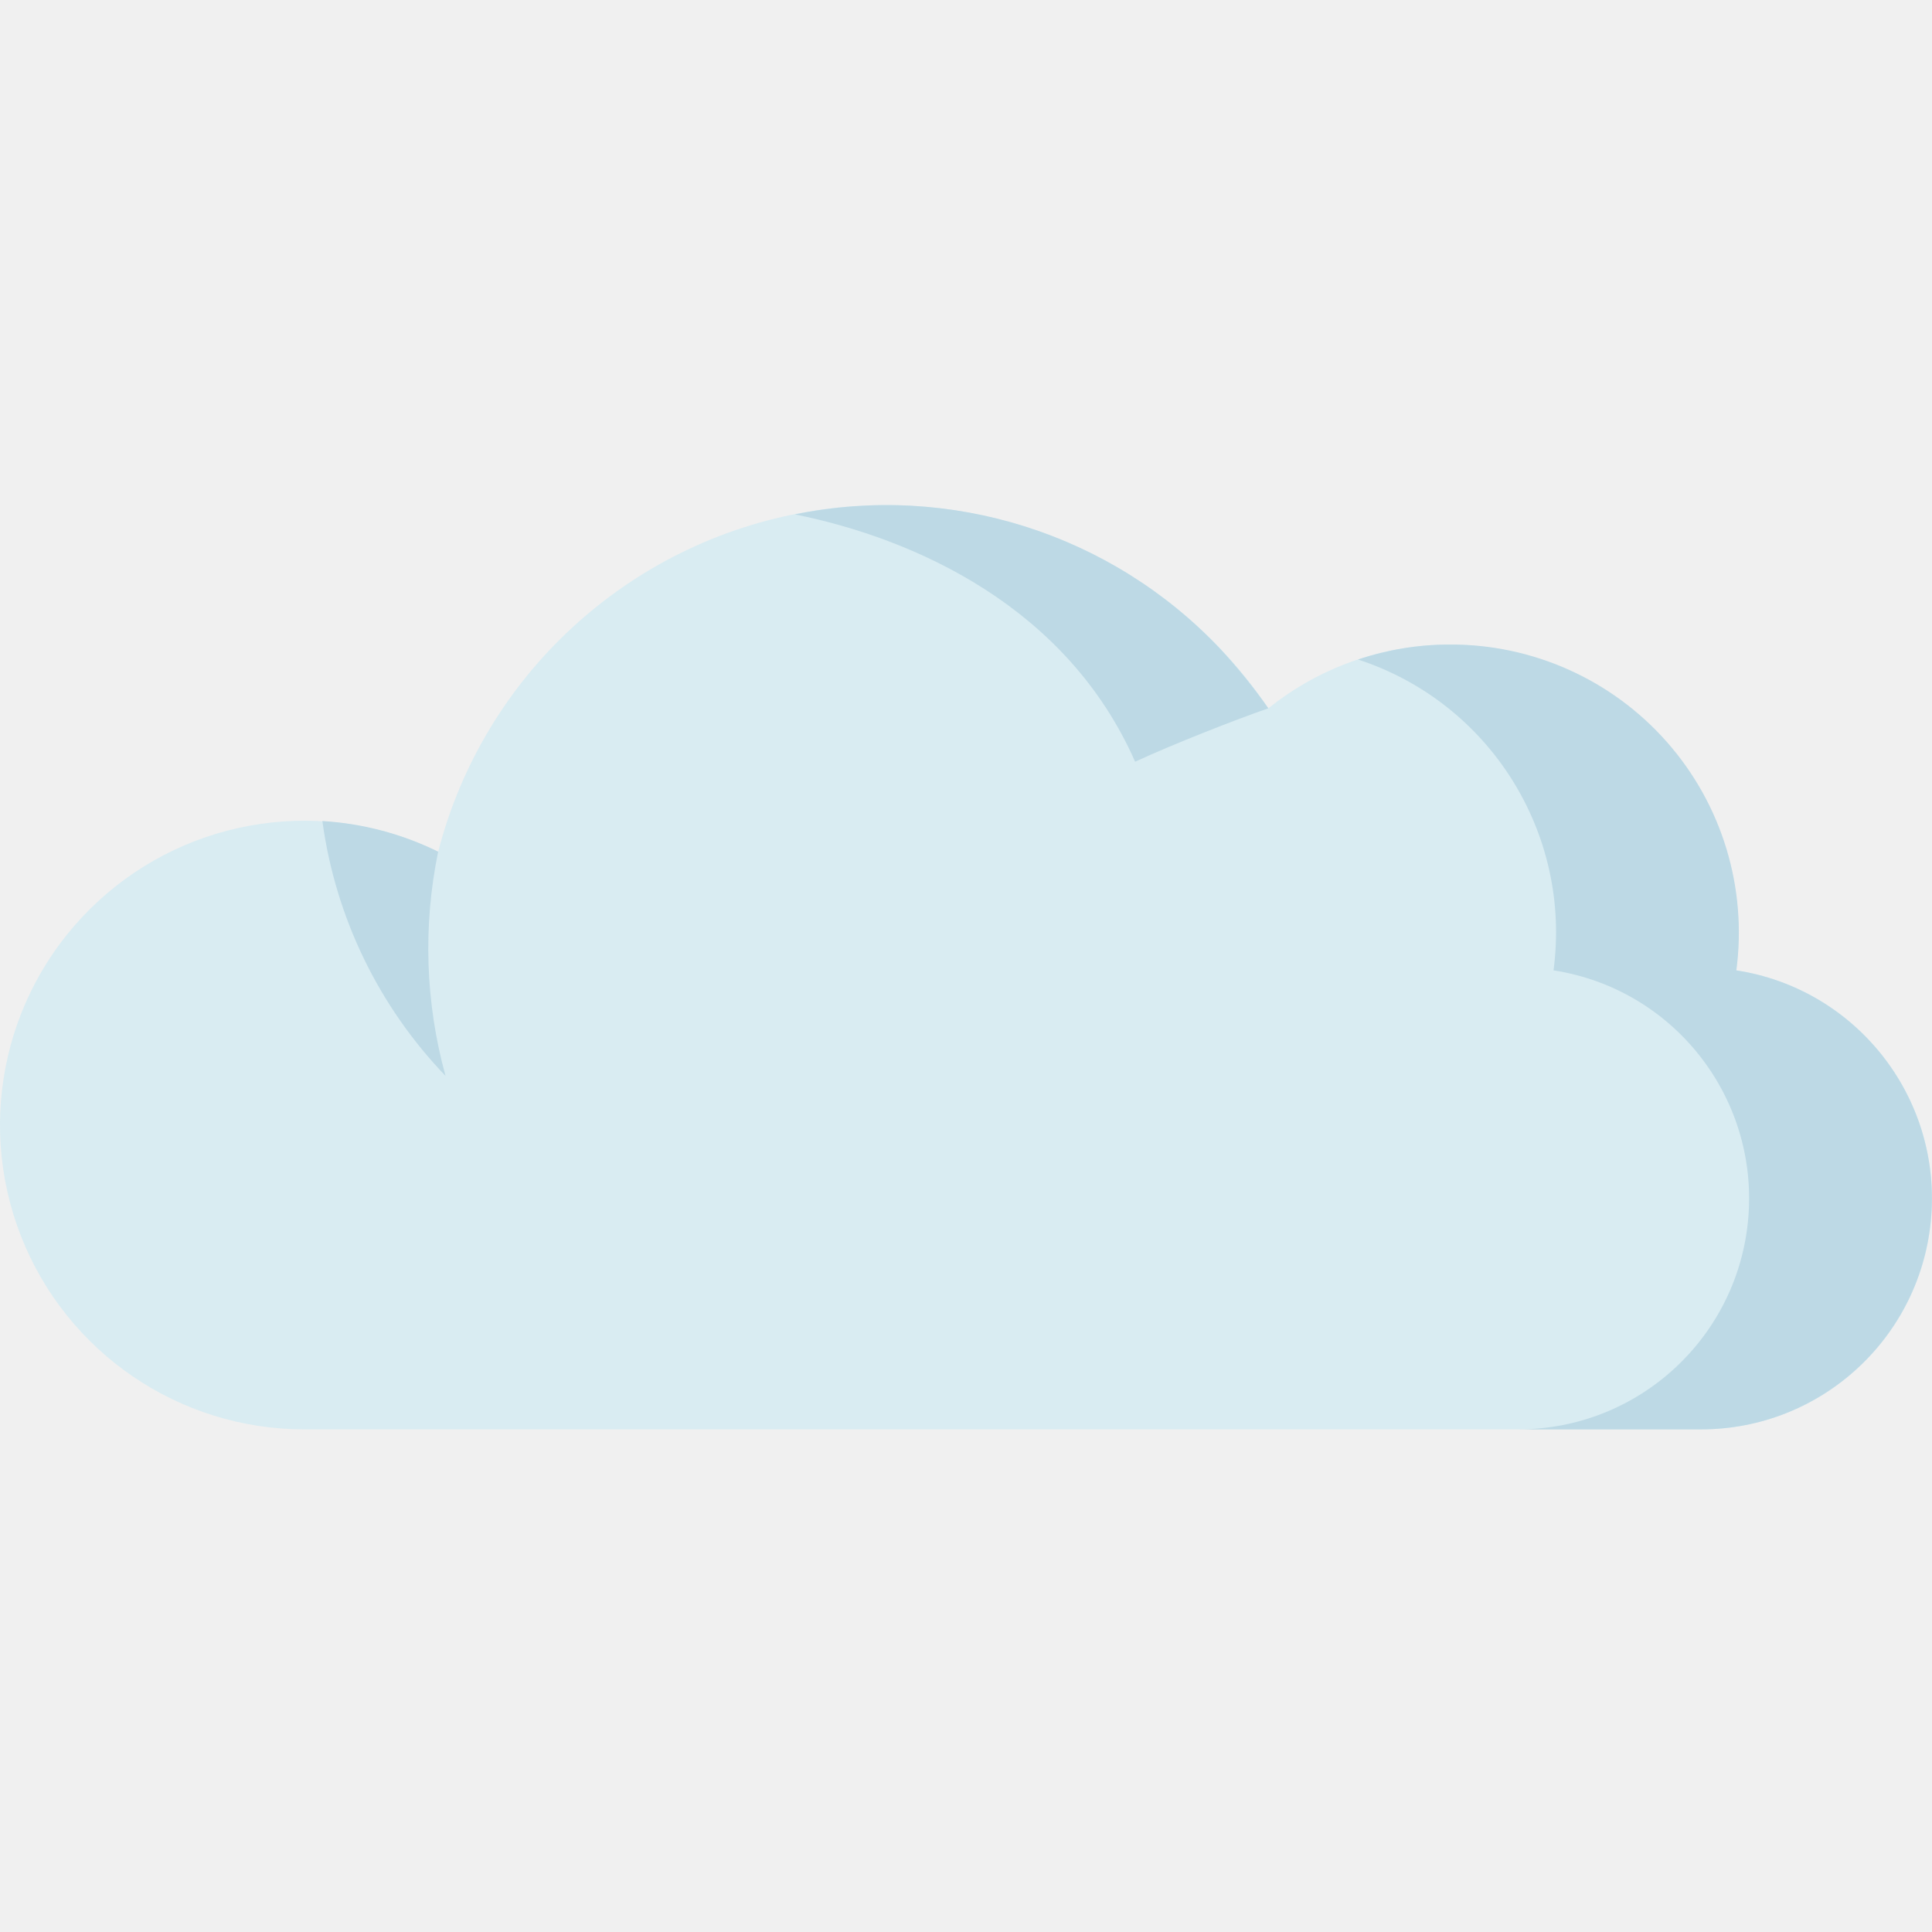
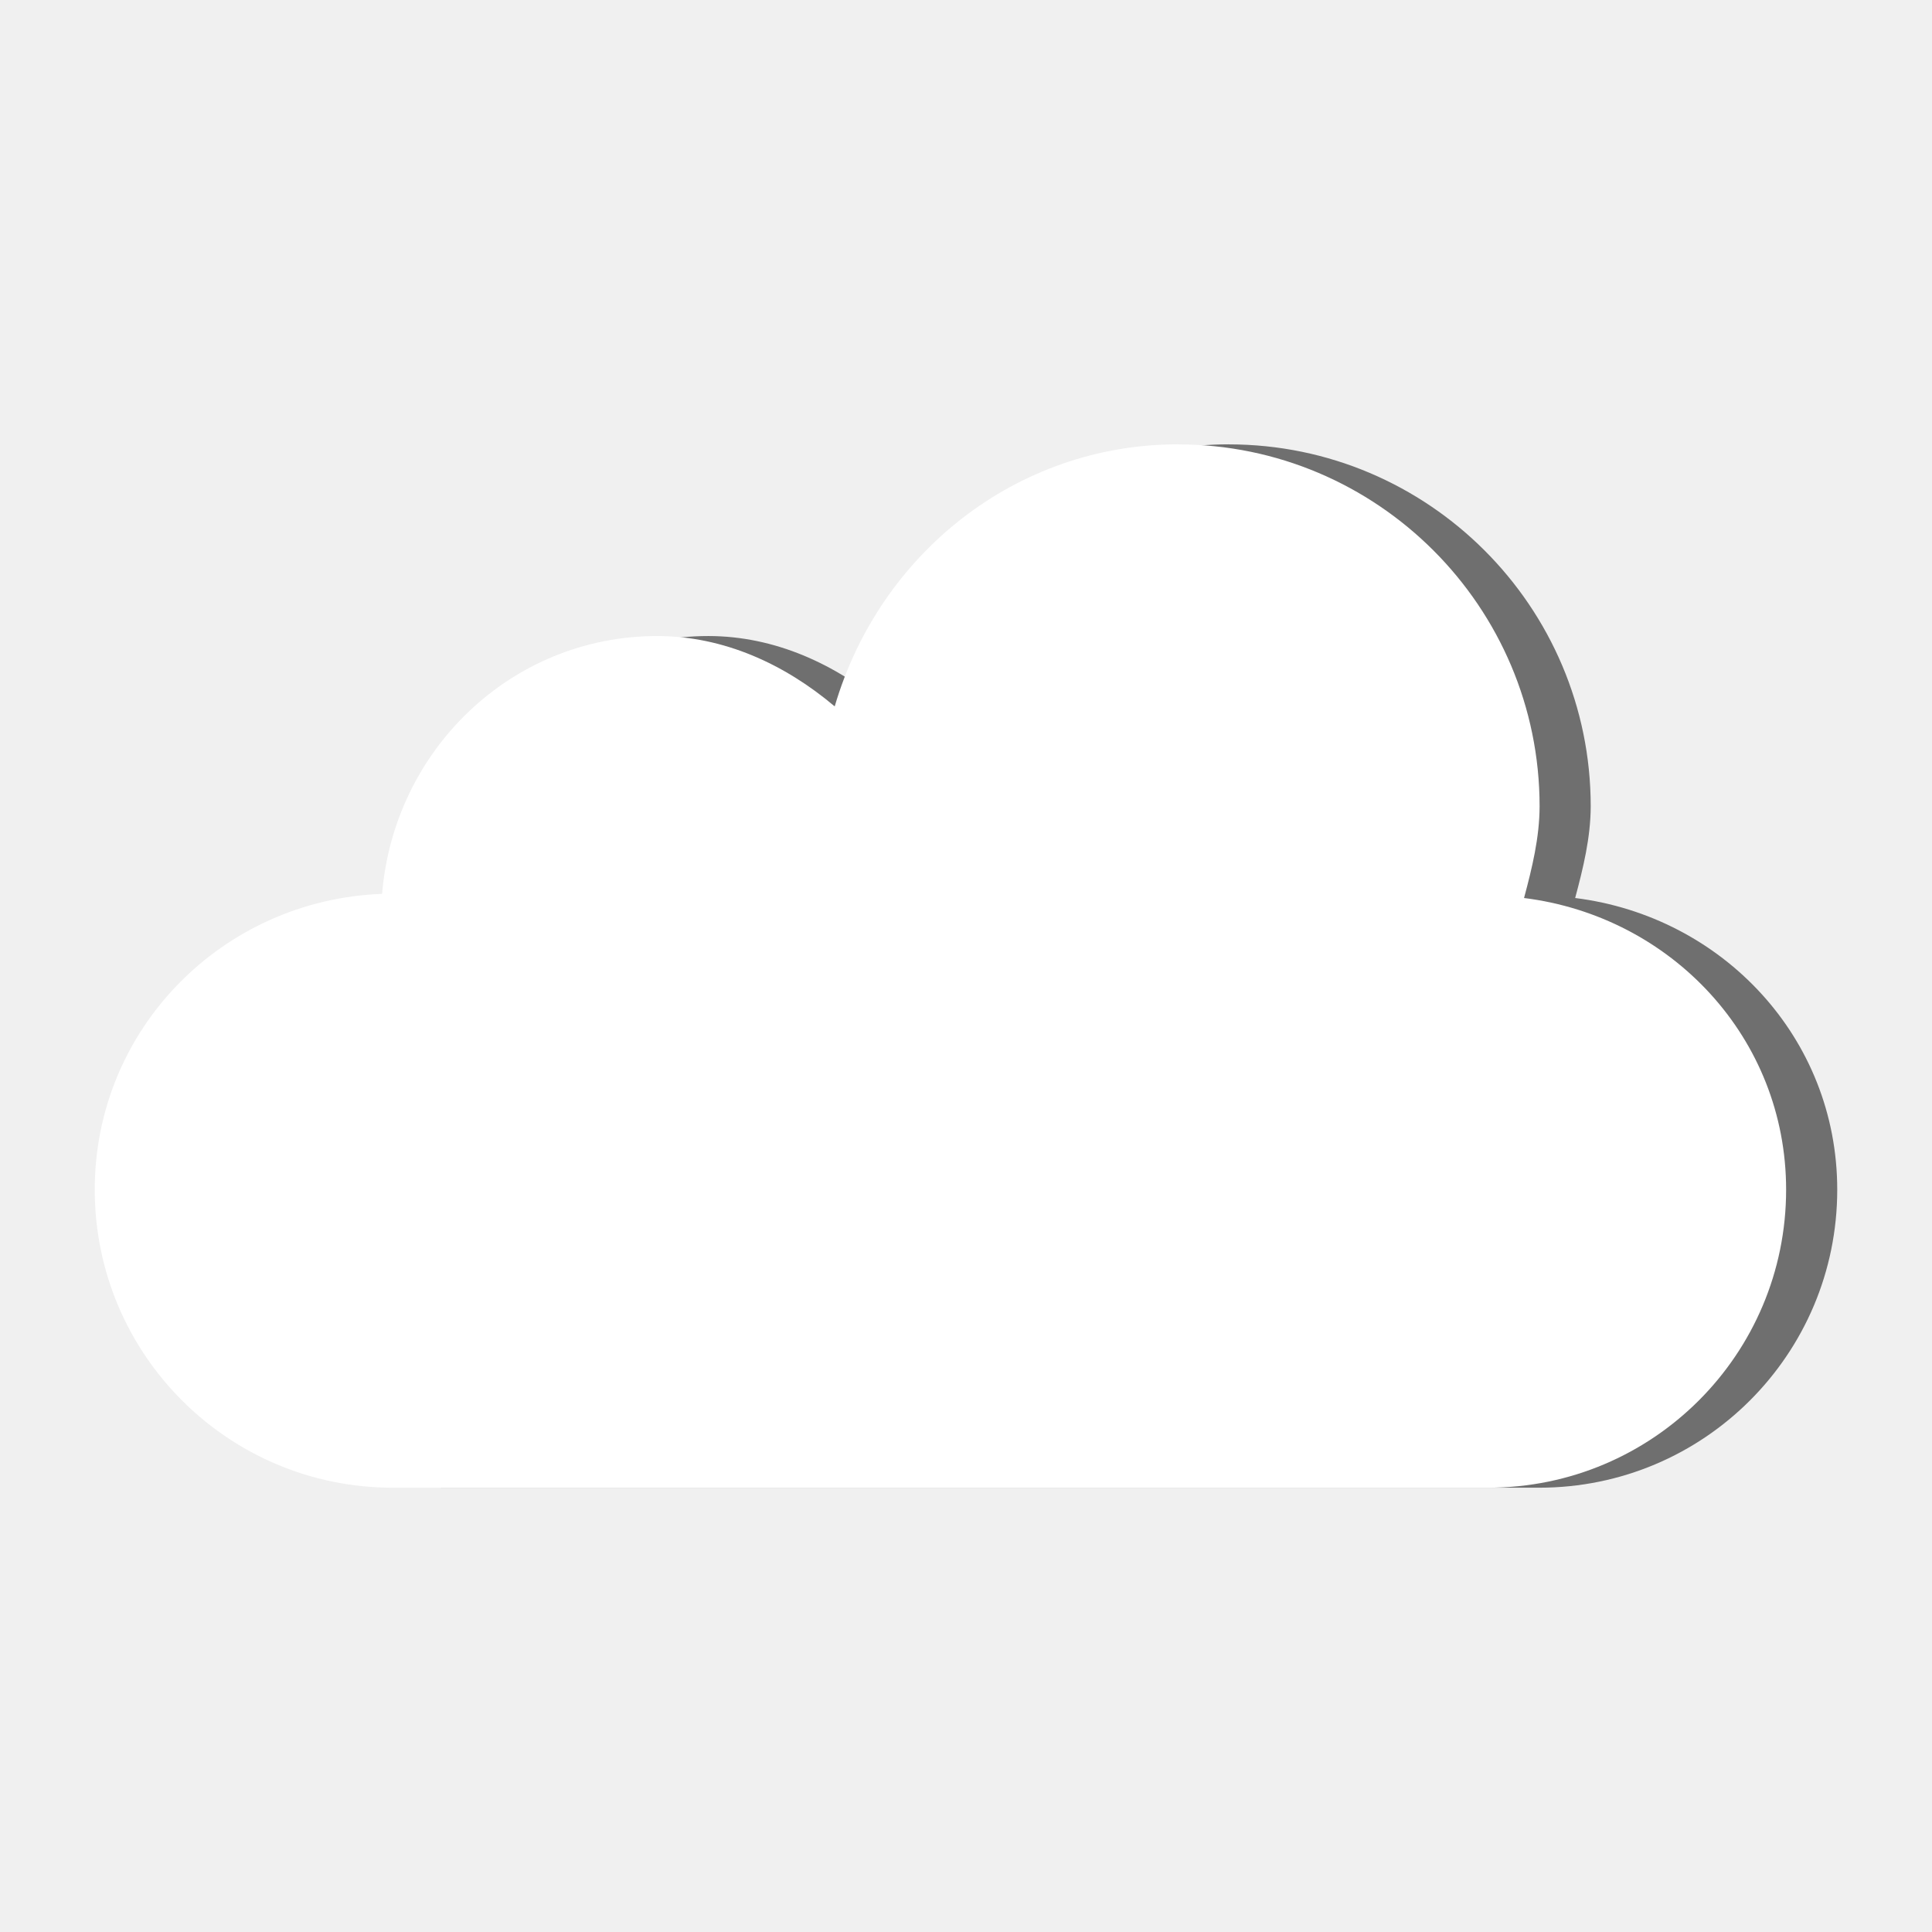
- <svg xmlns="http://www.w3.org/2000/svg" height="100pt" viewBox="0 -112 430.565 430" width="100pt">
-   <path d="m386.957 103.973c3.328-26.07-9.512-51.551-32.441-64.395-22.934-12.84-51.367-10.469-71.855 5.996-22.688-33.547-62.926-50.68-102.832-43.785-39.906 6.895-72.062 36.539-82.18 75.75-25.102-12.293-55.176-7.926-75.746 11-20.57 18.922-27.422 48.531-17.262 74.566 10.164 26.039 35.262 43.176 63.211 43.164h311.203c26.895.031 49.277-20.66 51.355-47.477 2.078-26.816-16.852-50.707-43.434-54.816zm0 0" fill="#d9ecf2" />
-   <g fill="#bdd9e5">
-     <path d="m386.957 103.973c2.449-18.395-3.184-36.945-15.449-50.867-12.262-13.926-29.957-21.855-48.512-21.746-6.918.008-13.793 1.137-20.352 3.34 29.328 9.562 47.652 38.695 43.574 69.273 26.578 4.109 45.512 28 43.434 54.816-2.078 26.816-24.461 47.508-51.359 47.477h40.738c26.898.031 49.281-20.66 51.359-47.477 2.078-26.816-16.852-50.707-43.434-54.816zm0 0" />
-     <path d="m252.973 57.473c8.367-3.887 22.621-9.465 29.688-11.902-3.281-4.695-6.891-9.152-10.801-13.336-24.285-25.656-60.098-36.953-94.711-29.883 26.855 5.434 60.605 20.598 75.824 55.121zm0 0" />
-     <path d="m71.844 70.691c2.898 21.367 12.508 41.258 27.449 56.801-4.496-16.289-5.059-33.418-1.645-49.969-8.062-3.969-16.832-6.293-25.805-6.832zm0 0" />
+ <svg xmlns="http://www.w3.org/2000/svg" height="120" id="svg8" version="1.1" viewBox="0 0 40 40" width="120">
+   <defs id="defs2" />
+   <g id="layer1" transform="translate(0,-257)">
+     <g id="g5956" transform="translate(-32.24381,150.2562)">
+       <g id="g4666-4-4-2" style="fill:#6f6f6f;fill-opacity:1" transform="translate(-1.76115,-39.43786)">
+         <path d="m 59.447,155.381 c -3.348,0.002 -6.176,2.268 -7.102,5.426 -1.037,-0.876 -2.296,-1.455 -3.67,-1.457 -6.67e-4,0 -0.001,0 -0.002,0 -3.031,0 -5.455,2.368 -5.699,5.338 -3.301,0.123 -5.949,2.794 -5.949,6.125 0,3.409 2.761,6.17 6.17,6.17 H 65.873 c 3.409,0 6.17,-2.761 6.17,-6.17 0,-3.147 -2.381,-5.659 -5.426,-6.039 0.167,-0.623 0.32,-1.251 0.322,-1.896 10e-7,-6.7e-4 10e-7,-0.001 0,-0.002 1.78e-4,-4.132 -3.36,-7.494 -7.492,-7.494 z" id="rect4666-3-5-7-8-9" style="color:#000000;font-style:normal;font-variant:normal;font-weight:normal;font-stretch:normal;font-size:medium;line-height:normal;font-family:sans-serif;font-variant-ligatures:normal;font-variant-position:normal;font-variant-caps:normal;font-variant-numeric:normal;font-variant-alternates:normal;font-feature-settings:normal;text-indent:0;text-align:start;text-decoration:none;text-decoration-line:none;text-decoration-style:solid;text-decoration-color:#000000;letter-spacing:normal;word-spacing:normal;text-transform:none;writing-mode:lr-tb;direction:ltr;text-orientation:mixed;dominant-baseline:auto;baseline-shift:baseline;text-anchor:start;white-space:normal;shape-padding:0;clip-rule:nonzero;display:inline;overflow:visible;visibility:visible;opacity:1;isolation:auto;mix-blend-mode:normal;color-interpolation:sRGB;color-interpolation-filters:linearRGB;solid-color:#000000;solid-opacity:1;vector-effect:none;fill:#6f6f6f;fill-opacity:1;fill-rule:nonzero;stroke:none;stroke-width:1;stroke-linecap:round;stroke-linejoin:round;stroke-miterlimit:4;stroke-dasharray:none;stroke-dashoffset:15;stroke-opacity:1;color-rendering:auto;image-rendering:auto;shape-rendering:auto;text-rendering:auto;enable-background:accumulate" />
+       </g>
+       <g id="g4666-4" style="fill:#ffffff;fill-opacity:1" transform="translate(-2.819498,-39.43784)">
+         <path d="m 59.447,155.381 c -3.348,0.002 -6.176,2.268 -7.102,5.426 -1.037,-0.876 -2.296,-1.455 -3.67,-1.457 -6.67e-4,0 -0.001,0 -0.002,0 -3.031,0 -5.455,2.368 -5.699,5.338 -3.301,0.123 -5.949,2.794 -5.949,6.125 0,3.409 2.761,6.17 6.17,6.17 H 65.873 c 3.409,0 6.17,-2.761 6.17,-6.17 0,-3.147 -2.381,-5.659 -5.426,-6.039 0.167,-0.623 0.32,-1.251 0.322,-1.896 10e-7,-6.7e-4 10e-7,-0.001 0,-0.002 1.78e-4,-4.132 -3.36,-7.494 -7.492,-7.494 z" id="rect4666-3-5-7" style="color:#000000;font-style:normal;font-variant:normal;font-weight:normal;font-stretch:normal;font-size:medium;line-height:normal;font-family:sans-serif;font-variant-ligatures:normal;font-variant-position:normal;font-variant-caps:normal;font-variant-numeric:normal;font-variant-alternates:normal;font-feature-settings:normal;text-indent:0;text-align:start;text-decoration:none;text-decoration-line:none;text-decoration-style:solid;text-decoration-color:#000000;letter-spacing:normal;word-spacing:normal;text-transform:none;writing-mode:lr-tb;direction:ltr;text-orientation:mixed;dominant-baseline:auto;baseline-shift:baseline;text-anchor:start;white-space:normal;shape-padding:0;clip-rule:nonzero;display:inline;overflow:visible;visibility:visible;opacity:1;isolation:auto;mix-blend-mode:normal;color-interpolation:sRGB;color-interpolation-filters:linearRGB;solid-color:#000000;solid-opacity:1;vector-effect:none;fill:#ffffff;fill-opacity:1;fill-rule:nonzero;stroke:none;stroke-width:1;stroke-linecap:round;stroke-linejoin:round;stroke-miterlimit:4;stroke-dasharray:none;stroke-dashoffset:15;stroke-opacity:1;color-rendering:auto;image-rendering:auto;shape-rendering:auto;text-rendering:auto;enable-background:accumulate" />
+       </g>
+     </g>
  </g>
</svg>
